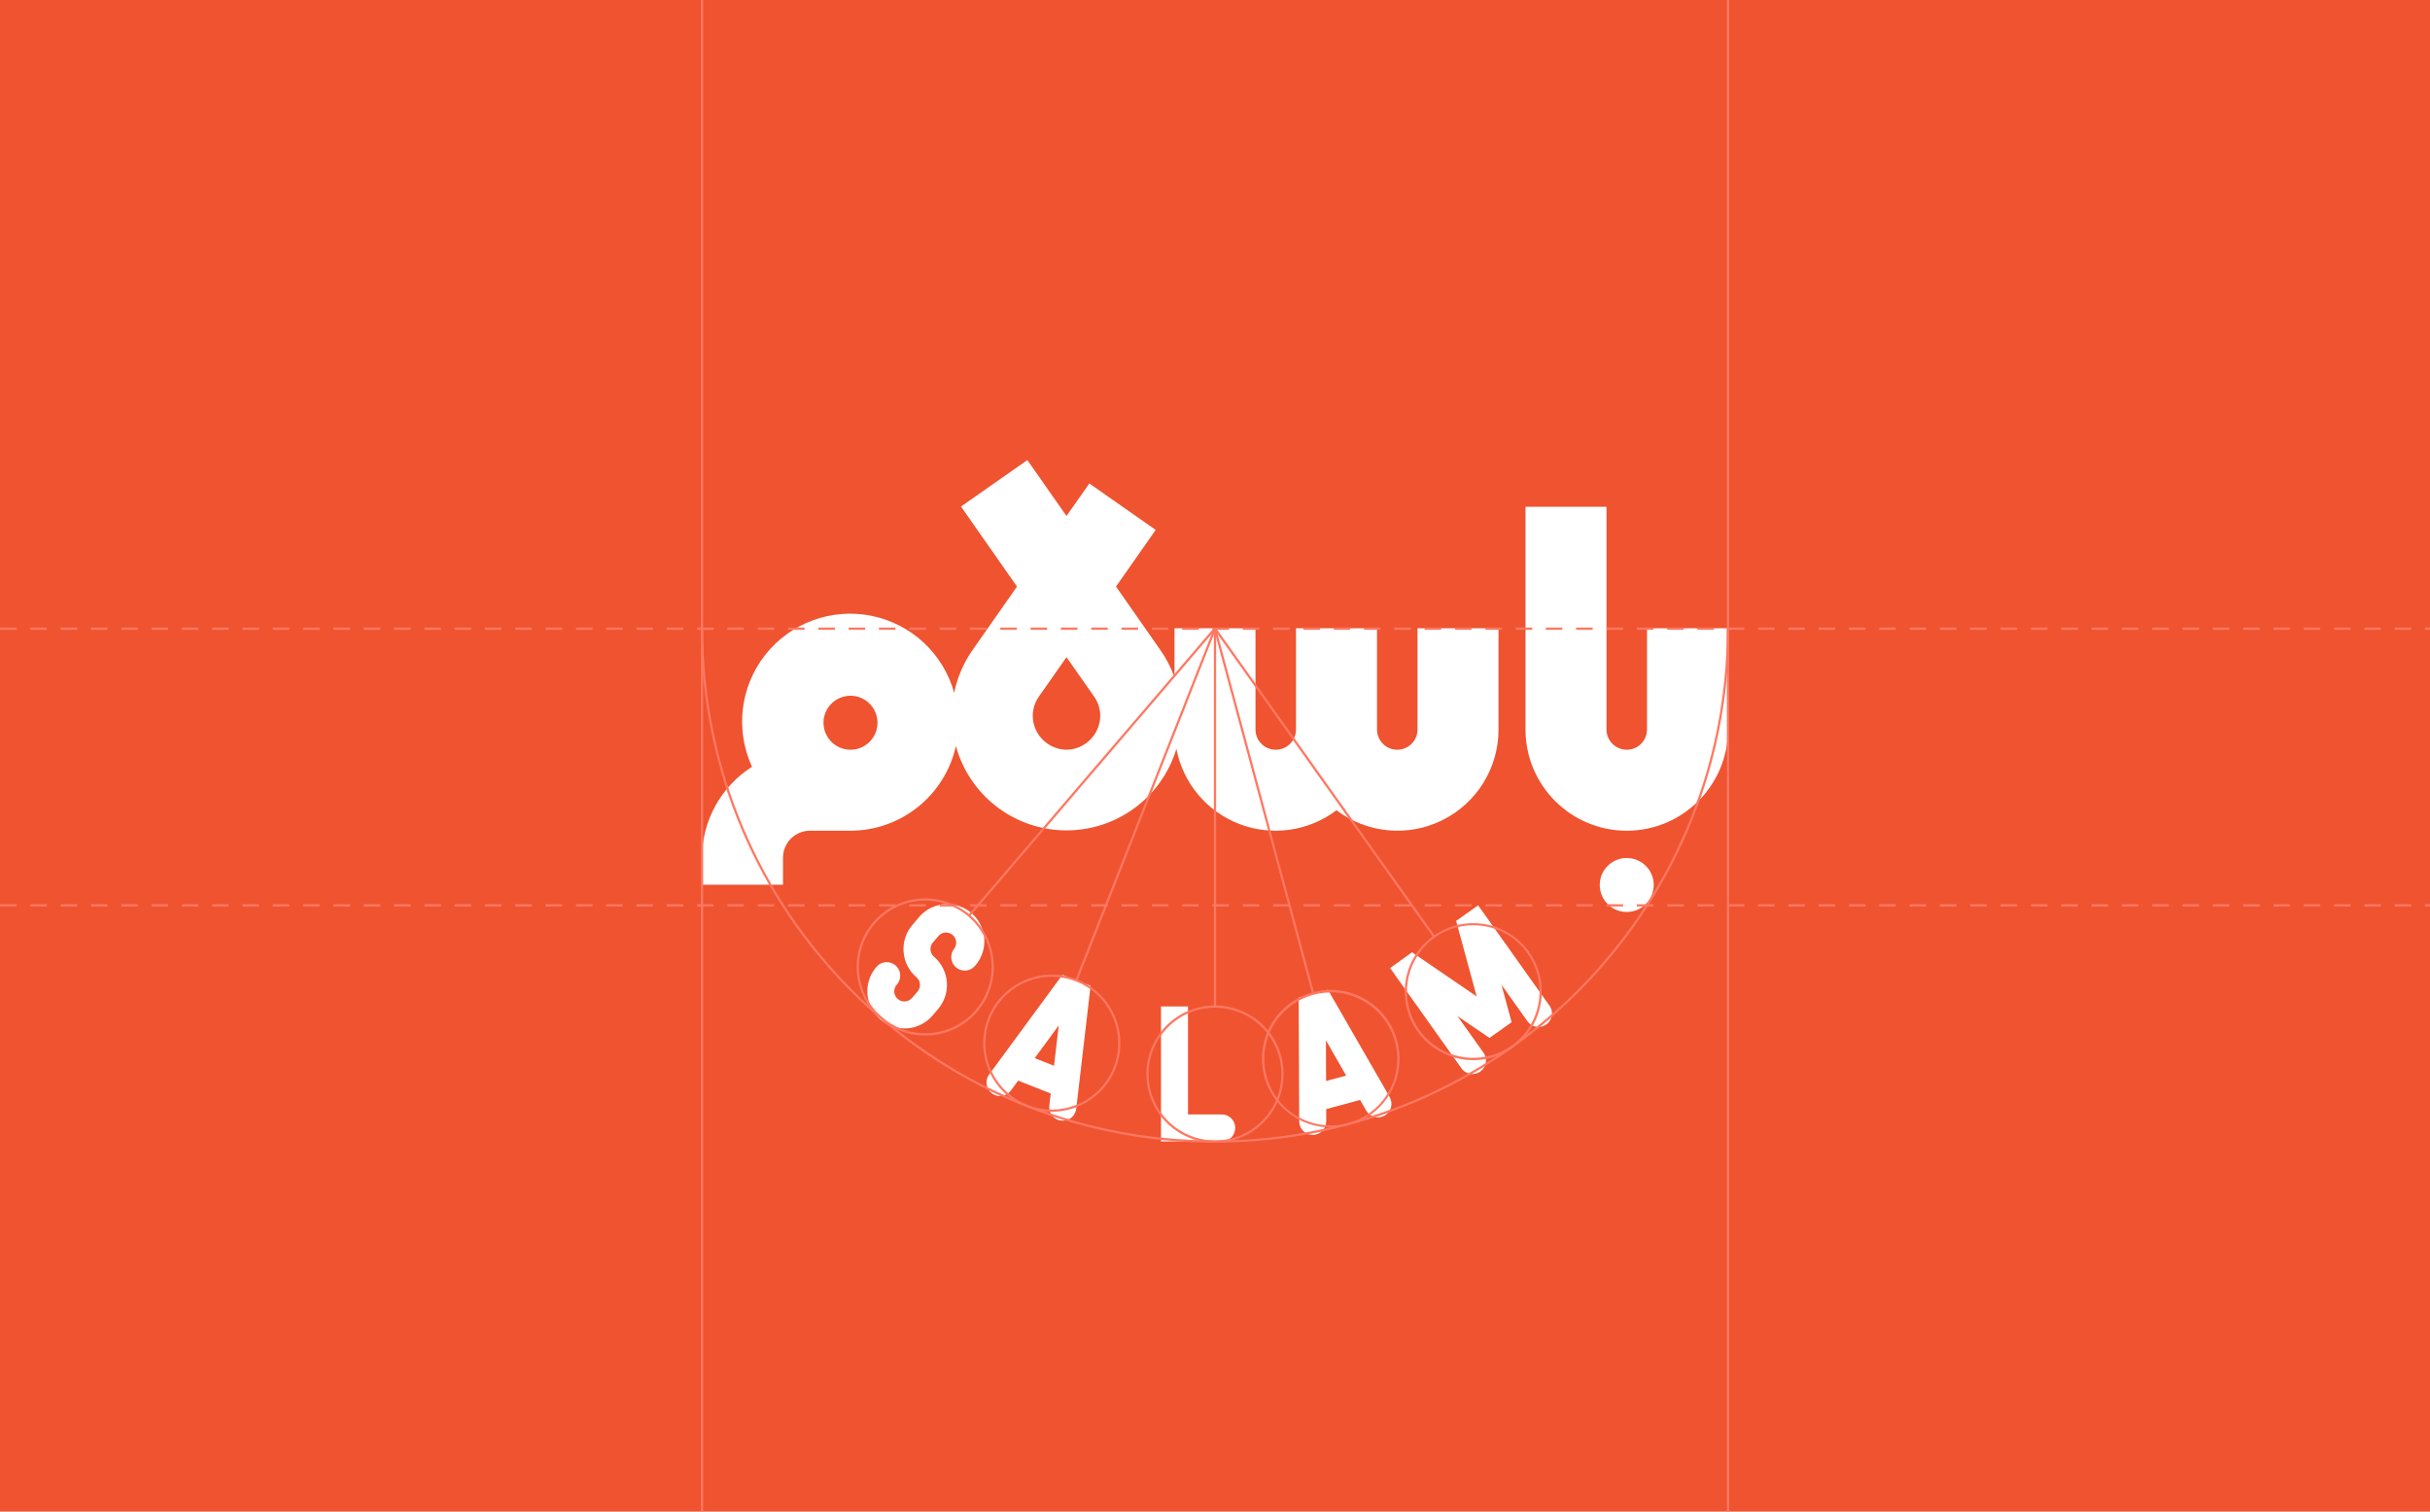
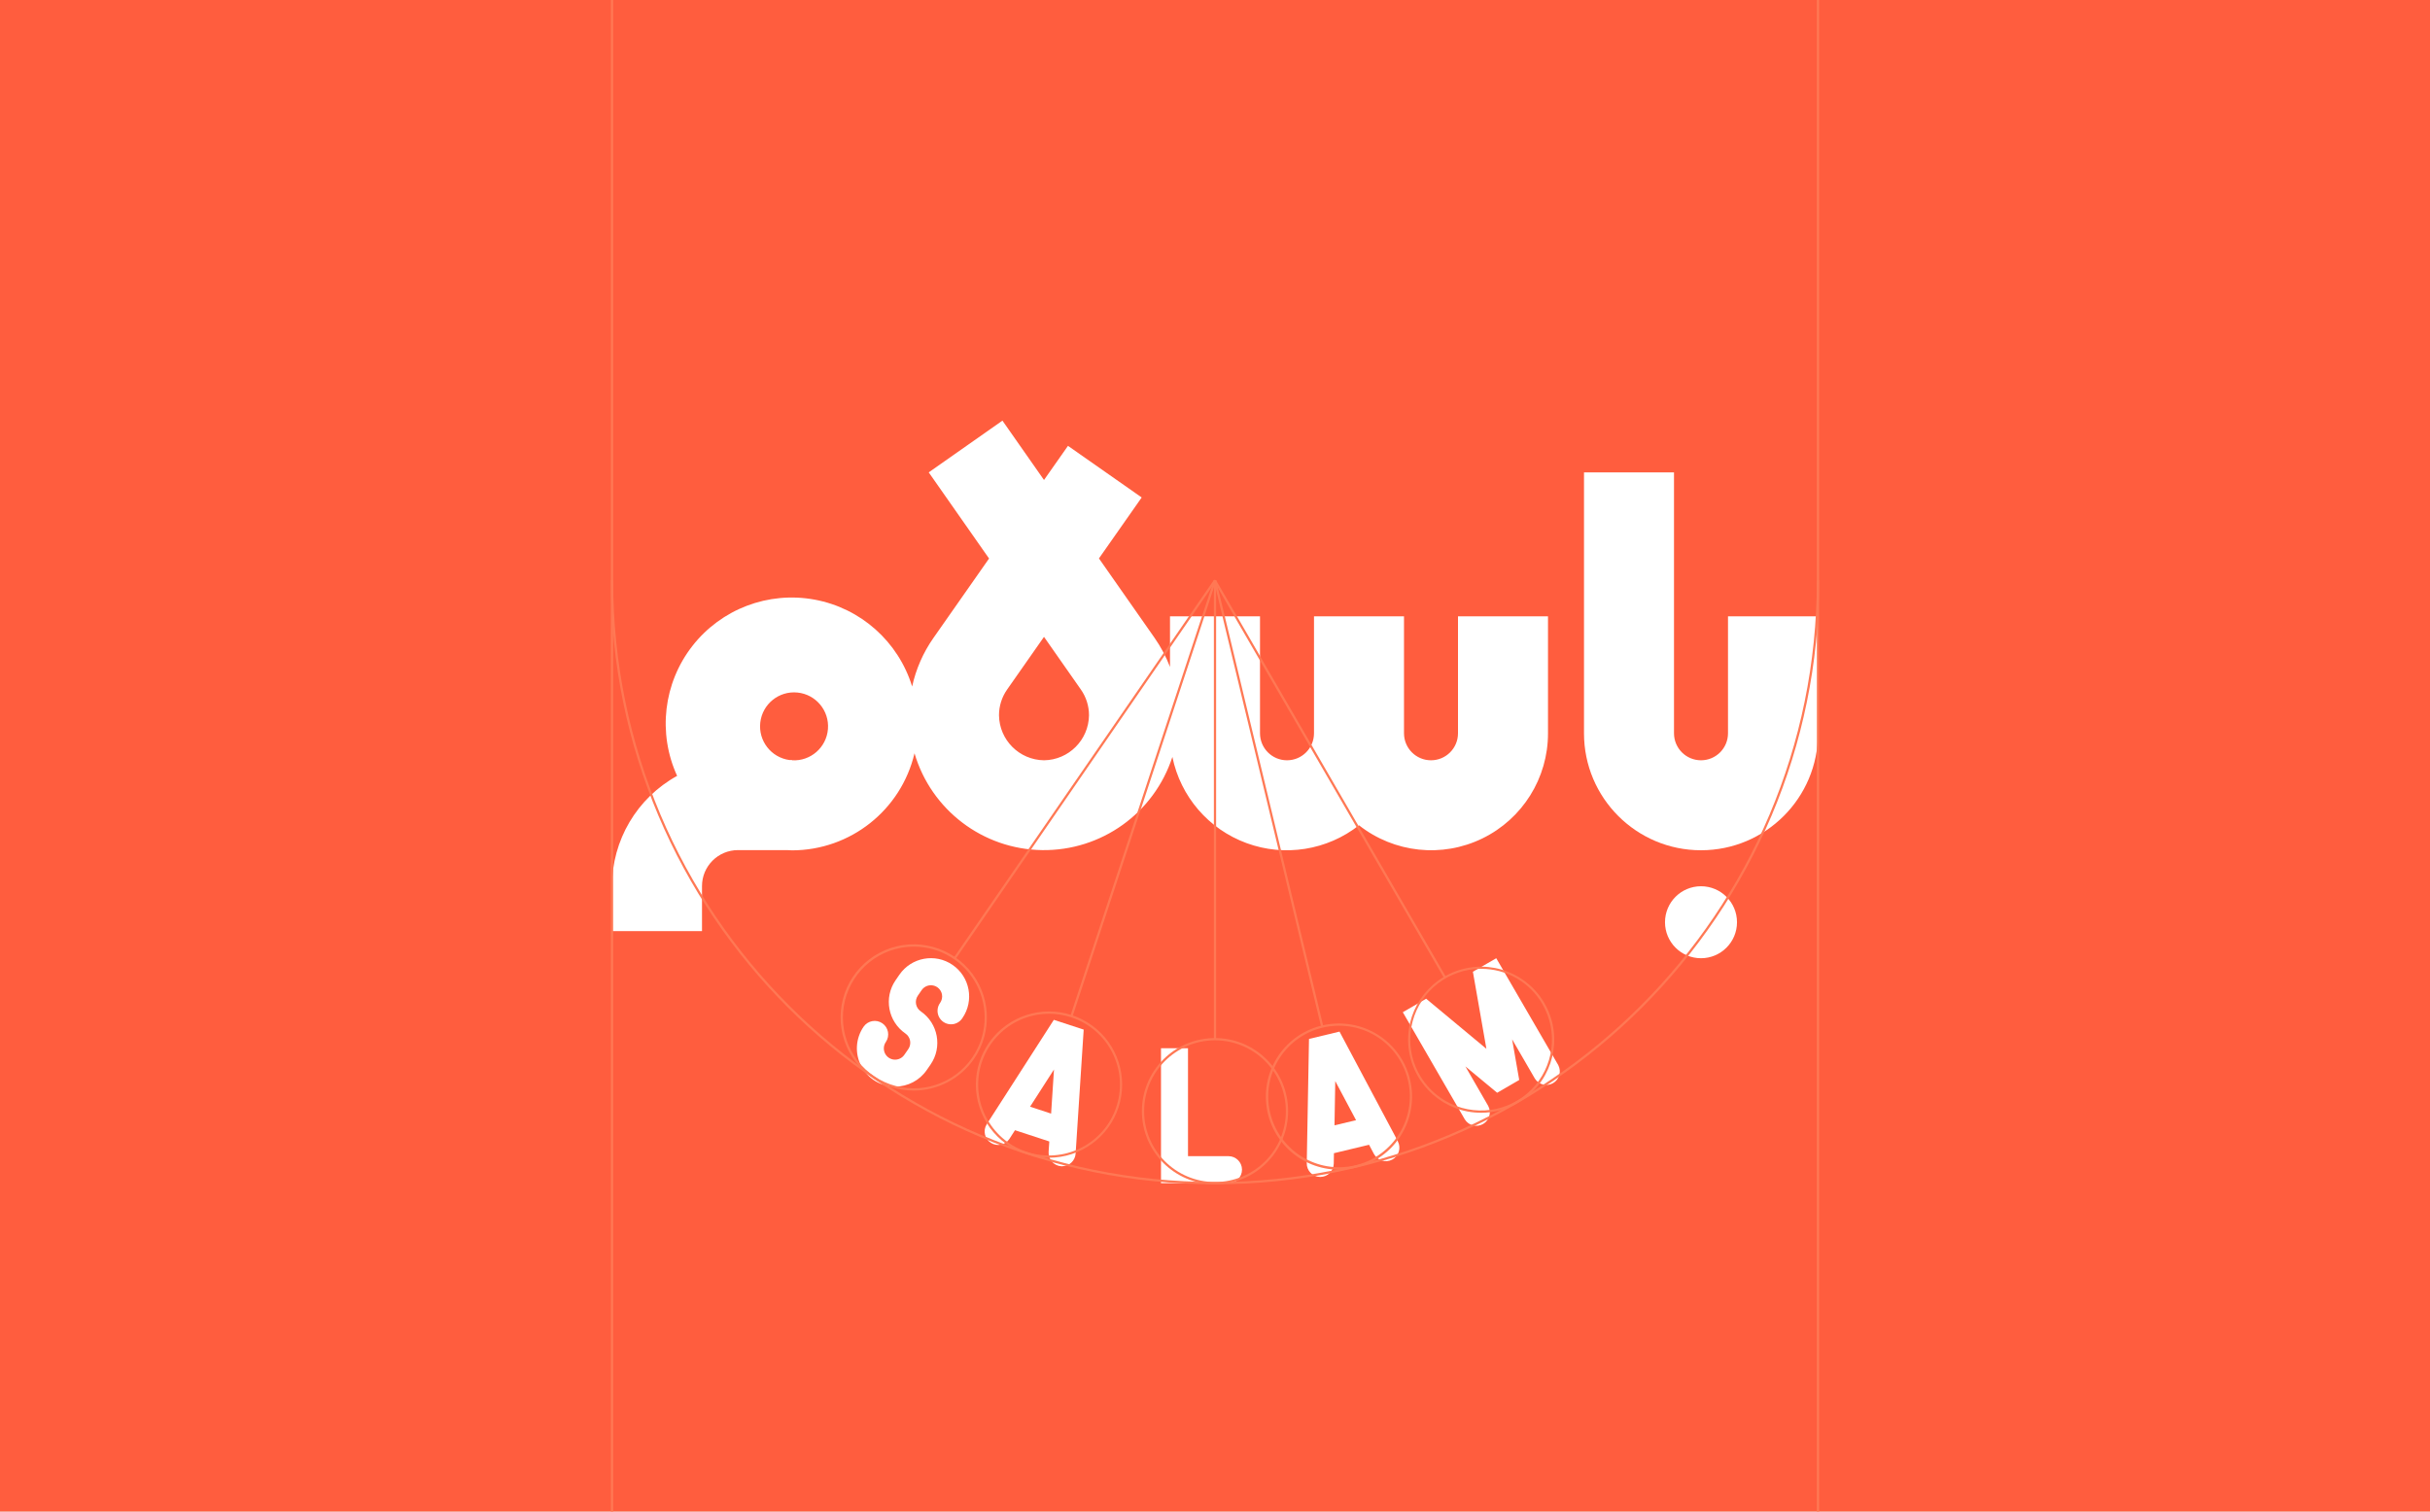
- <svg xmlns="http://www.w3.org/2000/svg" viewBox="0 0 1080 672">
+ <svg xmlns="http://www.w3.org/2000/svg" id="Layer_3" data-name="Layer 3" viewBox="0 0 1080 672">
  <defs>
-     <style>.cls-1{fill:#ef5330;}.cls-2{fill:#fff;}.cls-3{fill:#ff7761;}</style>
+     <style>.cls-1{fill:#ff5d3e;}.cls-2{fill:#fff;}.cls-3{fill:none;}.cls-4{fill:#ff7854;}</style>
  </defs>
-   <g id="Layer_3" data-name="Layer 3">
-     <rect class="cls-1" width="1080" height="672" />
-   </g>
-   <g id="Layer_1" data-name="Layer 1">
-     <path class="cls-2" d="M543,495.44H528v-48H516v60h27a6,6,0,0,0,0-12Z" />
-     <path class="cls-2" d="M401.92,457.18A16.5,16.5,0,0,1,389.41,430a6,6,0,1,1,9.11,7.8,4.5,4.5,0,0,0,6.84,5.85l2.44-2.84a4.51,4.51,0,0,0,1.07-3.28,4.46,4.46,0,0,0-1.56-3.07,16.49,16.49,0,0,1-1.8-23.26l2.43-2.85A16.5,16.5,0,1,1,433,429.76,6,6,0,0,1,423.9,422a4.5,4.5,0,0,0-6.84-5.85L414.62,419a4.49,4.49,0,0,0,.49,6.34,16.5,16.5,0,0,1,1.8,23.27l-2.43,2.85a16.4,16.4,0,0,1-11.26,5.72C402.78,457.16,402.35,457.18,401.92,457.18Z" />
-     <path class="cls-2" d="M688.66,447.09l-31.72-44.62-9.77,6.95L656.3,443l-28.71-19.64-9.77,7,31.73,44.62a6,6,0,0,0,9.78-7l-11.58-16.27L662,461.44l9.84-7-4.53-16.67,11.57,16.28a6,6,0,1,0,9.77-7Z" />
-     <path class="cls-2" d="M617.63,487.69,590.19,440l-13,3.49.24,55.05a6,6,0,0,0,6,6h0a6,6,0,0,0,6-6l0-5.47,15.06-4.06,2.73,4.74a6,6,0,1,0,10.4-6Zm-28.25-7.11-.08-18.08,9,15.67Z" />
-     <path class="cls-2" d="M472.19,433.36,439.6,477.72a6,6,0,1,0,9.67,7.11l3.24-4.41L467,486.14l-.63,5.43a6,6,0,0,0,5.26,6.65,5.58,5.58,0,0,0,.7,0,6,6,0,0,0,6-5.3l6.38-54.67Zm-3.73,40.45-8.6-3.39,10.7-14.57Z" />
-     <path class="cls-2" d="M732,279.31v45a9,9,0,0,1-18,0v-99H678v99a45,45,0,0,0,90,0v-45Z" />
-     <path class="cls-2" d="M630,324.31a9,9,0,0,1-18,0v-45H576v45a9,9,0,0,1-18,0v-45H522v21.84a50.92,50.92,0,0,0-6.22-12.09L496,260.77l17.64-25.18-29.49-20.65L474,229.39l-17.4-24.85-29.49,20.65L452,260.77l-19.81,28.29A50.8,50.8,0,0,0,424.08,308a48,48,0,1,0-89.86,32.89A48,48,0,0,0,312,381.31v12h36v-12a12,12,0,0,1,12-12h18a48.07,48.07,0,0,0,46.84-37.63,51,51,0,0,0,98,1.23A44.88,44.88,0,0,0,594,360.22a44.91,44.91,0,0,0,72-35.91v-45H630Zm-252,9a12,12,0,1,1,12-12A12,12,0,0,1,378,333.31Zm96,0a15.2,15.2,0,0,1-15-15,14.92,14.92,0,0,1,2.71-8.6L474,292.16l12.29,17.55a14.92,14.92,0,0,1,2.71,8.6A15.2,15.2,0,0,1,474,333.31Z" />
-     <path class="cls-2" d="M723,381.44a12,12,0,1,0,12,12A12,12,0,0,0,723,381.44Z" />
-     <path class="cls-3" d="M540,508a228.5,228.5,0,0,1-228.5-228.5h1a227.5,227.5,0,1,0,455,0h1A228.5,228.5,0,0,1,540,508Z" />
-     <path class="cls-3" d="M540,508a30.5,30.5,0,1,1,30.5-30.5A30.53,30.53,0,0,1,540,508Zm0-60a29.5,29.5,0,1,0,29.5,29.5A29.54,29.54,0,0,0,540,448Z" />
-     <path class="cls-3" d="M411.16,460.37a30.5,30.5,0,1,1,23.22-10.66h0a30.3,30.3,0,0,1-20.81,10.57C412.76,460.34,412,460.37,411.16,460.37Zm.07-60a29.49,29.49,0,1,0,22.39,48.67h0a29.48,29.48,0,0,0-22.39-48.67Z" />
-     <rect class="cls-3" x="401.36" y="342.77" width="168.01" height="1" transform="translate(-91.05 488.76) rotate(-49.44)" />
-     <rect class="cls-3" x="539.5" y="279.46" width="1" height="168" />
-     <path class="cls-3" d="M467.42,494.26a30.49,30.49,0,1,1,28.42-19.33h0A30.56,30.56,0,0,1,467.42,494.26Zm.07-60a29.51,29.51,0,1,0,10.77,2.05A29.56,29.56,0,0,0,467.49,434.26Z" />
-     <path class="cls-3" d="M591.46,501.22a30.57,30.57,0,1,1,8-1.07A30.72,30.72,0,0,1,591.46,501.22Zm.1-60a29.56,29.56,0,1,0,14.66,3.95A29.22,29.22,0,0,0,591.56,441.19Z" />
-     <rect class="cls-3" x="425.19" y="357.15" width="168.06" height="1" transform="translate(-10.19 700.33) rotate(-68.5)" />
-     <rect class="cls-3" x="561.35" y="276.57" width="1" height="168.06" transform="translate(-74.45 158.53) rotate(-15.07)" />
-     <rect class="cls-3" x="588.19" y="263.92" width="1" height="168.03" transform="translate(-92.7 405.54) rotate(-35.42)" />
-     <path class="cls-3" d="M654.81,471.34a30.47,30.47,0,1,1,17.63-5.63A30.47,30.47,0,0,1,654.81,471.34Zm-.09-60a29.47,29.47,0,1,0,24.09,12.39A29.32,29.32,0,0,0,654.72,411.36Z" />
-     <path class="cls-3" d="M1080,280h-2.22v-1H1080Zm-8.35,0h-7.35v-1h7.35Zm-13.47,0h-7.35v-1h7.35Zm-13.47,0h-7.35v-1h7.35Zm-13.47,0h-7.35v-1h7.35Zm-13.48,0h-7.34v-1h7.34Zm-13.47,0h-7.35v-1h7.35Zm-13.47,0h-7.35v-1h7.35Zm-13.47,0H970v-1h7.35Zm-13.47,0h-7.35v-1h7.35Zm-13.48,0h-7.35v-1h7.35Zm-13.47,0h-7.35v-1h7.35Zm-13.47,0h-7.35v-1h7.35ZM910,280h-7.35v-1H910Zm-13.48,0h-7.34v-1h7.34ZM883,280h-7.35v-1H883Zm-13.47,0h-7.35v-1h7.35Zm-13.47,0h-7.35v-1h7.35Zm-13.48,0h-7.34v-1h7.34Zm-13.47,0H821.8v-1h7.35Zm-13.47,0h-7.35v-1h7.35Zm-13.47,0h-7.35v-1h7.35Zm-13.47,0h-7.35v-1h7.35Zm-13.48,0h-7.34v-1h7.34Zm-13.47,0h-7.35v-1h7.35Zm-13.47,0H741v-1h7.35Zm-13.47,0H727.5v-1h7.35Zm-13.47,0H714v-1h7.35Zm-13.48,0h-7.35v-1h7.35Zm-13.47,0h-7.35v-1h7.35ZM681,280h-7.35v-1H681Zm-13.47,0h-7.35v-1h7.35ZM654,280h-7.34v-1H654Zm-13.47,0h-7.35v-1h7.35Zm-13.47,0h-7.35v-1h7.35Zm-13.47,0h-7.35v-1h7.35Zm-13.48,0h-7.34v-1h7.34Zm-13.47,0H579.3v-1h7.35Zm-13.47,0h-7.35v-1h7.35Zm-13.47,0h-7.35v-1h7.35Zm-13.47,0h-7.35v-1h7.35Zm-13.48,0h-7.34v-1h7.34Zm-13.47,0h-7.35v-1h7.35Zm-13.47,0h-7.35v-1h7.35Zm-13.47,0H485v-1h7.35Zm-13.47,0h-7.35v-1h7.35Zm-13.48,0h-7.35v-1h7.35Zm-13.47,0h-7.35v-1h7.35Zm-13.47,0h-7.35v-1h7.35ZM425,280h-7.35v-1H425Zm-13.48,0h-7.34v-1h7.34ZM398,280h-7.35v-1H398Zm-13.47,0h-7.35v-1h7.35Zm-13.47,0h-7.35v-1h7.35Zm-13.48,0h-7.34v-1h7.34Zm-13.47,0H336.8v-1h7.35Zm-13.47,0h-7.35v-1h7.35Zm-13.47,0h-7.35v-1h7.35Zm-13.47,0h-7.35v-1h7.35Zm-13.48,0h-7.34v-1h7.34Zm-13.47,0h-7.35v-1h7.35Zm-13.47,0H256v-1h7.35Zm-13.47,0H242.5v-1h7.35Zm-13.47,0H229v-1h7.35Zm-13.48,0h-7.35v-1h7.35Zm-13.47,0h-7.35v-1h7.35ZM196,280h-7.35v-1H196Zm-13.47,0h-7.35v-1h7.35ZM169,280h-7.34v-1H169Zm-13.47,0h-7.35v-1h7.35Zm-13.47,0h-7.35v-1h7.35Zm-13.47,0h-7.35v-1h7.35Zm-13.47,0h-7.35v-1h7.35Zm-13.48,0H94.31v-1h7.34Zm-13.47,0H80.83v-1h7.35Zm-13.47,0H67.36v-1h7.35Zm-13.47,0H53.89v-1h7.35Zm-13.48,0H40.42v-1h7.34Zm-13.47,0H26.94v-1h7.35Zm-13.47,0H13.47v-1h7.35ZM7.35,280H0v-1H7.35Z" />
-     <rect class="cls-3" x="311.5" width="1" height="672" />
-     <rect class="cls-3" x="767.5" width="1" height="672" />
-     <path class="cls-3" d="M1080,403h-2.22v-1H1080Zm-8.35,0h-7.35v-1h7.35Zm-13.47,0h-7.35v-1h7.35Zm-13.47,0h-7.35v-1h7.35Zm-13.47,0h-7.35v-1h7.35Zm-13.48,0h-7.34v-1h7.34Zm-13.47,0h-7.35v-1h7.35Zm-13.47,0h-7.35v-1h7.35Zm-13.47,0H970v-1h7.35Zm-13.47,0h-7.35v-1h7.35Zm-13.48,0h-7.35v-1h7.35Zm-13.47,0h-7.35v-1h7.35Zm-13.47,0h-7.35v-1h7.35ZM910,403h-7.35v-1H910Zm-13.48,0h-7.34v-1h7.34ZM883,403h-7.35v-1H883Zm-13.47,0h-7.35v-1h7.35Zm-13.47,0h-7.35v-1h7.35Zm-13.48,0h-7.34v-1h7.34Zm-13.47,0H821.8v-1h7.35Zm-13.47,0h-7.35v-1h7.35Zm-13.47,0h-7.35v-1h7.35Zm-13.47,0h-7.35v-1h7.35Zm-13.48,0h-7.34v-1h7.34Zm-13.47,0h-7.35v-1h7.35Zm-13.47,0H741v-1h7.35Zm-13.47,0H727.5v-1h7.35Zm-13.47,0H714v-1h7.35Zm-13.48,0h-7.35v-1h7.35Zm-13.47,0h-7.35v-1h7.35ZM681,403h-7.35v-1H681Zm-13.47,0h-7.35v-1h7.35ZM654,403h-7.34v-1H654Zm-13.47,0h-7.35v-1h7.35Zm-13.47,0h-7.35v-1h7.35Zm-13.47,0h-7.35v-1h7.35Zm-13.48,0h-7.34v-1h7.34Zm-13.47,0H579.3v-1h7.35Zm-13.47,0h-7.35v-1h7.35Zm-13.47,0h-7.35v-1h7.35Zm-13.47,0h-7.35v-1h7.35Zm-13.48,0h-7.34v-1h7.34Zm-13.47,0h-7.35v-1h7.35Zm-13.47,0h-7.35v-1h7.35Zm-13.47,0H485v-1h7.35Zm-13.47,0h-7.35v-1h7.35Zm-13.48,0h-7.35v-1h7.35Zm-13.47,0h-7.35v-1h7.35Zm-13.47,0h-7.35v-1h7.35ZM425,403h-7.35v-1H425Zm-13.48,0h-7.34v-1h7.34ZM398,403h-7.35v-1H398Zm-13.47,0h-7.35v-1h7.35Zm-13.47,0h-7.35v-1h7.35Zm-13.48,0h-7.34v-1h7.34Zm-13.47,0H336.8v-1h7.35Zm-13.47,0h-7.35v-1h7.35Zm-13.47,0h-7.35v-1h7.35Zm-13.47,0h-7.35v-1h7.35Zm-13.48,0h-7.34v-1h7.34Zm-13.47,0h-7.35v-1h7.35Zm-13.47,0H256v-1h7.35Zm-13.47,0H242.5v-1h7.35Zm-13.47,0H229v-1h7.35Zm-13.48,0h-7.35v-1h7.35Zm-13.47,0h-7.35v-1h7.35ZM196,403h-7.35v-1H196Zm-13.47,0h-7.35v-1h7.35ZM169,403h-7.34v-1H169Zm-13.47,0h-7.35v-1h7.35Zm-13.47,0h-7.35v-1h7.35Zm-13.47,0h-7.35v-1h7.35Zm-13.47,0h-7.35v-1h7.35Zm-13.48,0H94.31v-1h7.34Zm-13.47,0H80.83v-1h7.35Zm-13.47,0H67.36v-1h7.35Zm-13.47,0H53.89v-1h7.35Zm-13.48,0H40.42v-1h7.34Zm-13.47,0H26.94v-1h7.35Zm-13.47,0H13.47v-1h7.35ZM7.35,403H0v-1H7.35Z" />
-   </g>
+   <rect class="cls-1" width="1080" height="672" />
+   <path class="cls-2" d="M621.29,507.41l-25.95-48.79-13.56,3.26-1,55.24a6,6,0,0,0,5.89,6.11h.11a6,6,0,0,0,6-5.89l.08-4.66,15.61-3.75,2.18,4.11a6,6,0,0,0,10.6-5.63Zm-28.18-7.12.34-19.66L602.69,498Z" />
+   <path class="cls-2" d="M692.57,473.54,665,426l-10.38,6,6,34.27L633.84,444l-10.37,6L651,497.6a6,6,0,0,0,10.39-6L651.29,474.1l14.11,11.71,9.81-5.68-3.16-18.07,10.14,17.49a6,6,0,0,0,10.38-6Z" />
+   <path class="cls-2" d="M546,514H528V466H516v60h30a6,6,0,0,0,0-12Z" />
+   <path class="cls-2" d="M468.37,453.39,438.5,499.88a6,6,0,0,0,10.09,6.49l2.52-3.91,15.25,5-.31,4.64a6,6,0,0,0,5.6,6.38h.4a6,6,0,0,0,6-5.61l3.59-55.14ZM457.81,492l10.63-16.54-1.28,19.62Z" />
+   <path class="cls-2" d="M397.84,483.07a17,17,0,0,1-14-26.65,6,6,0,0,1,9.88,6.81,5,5,0,1,0,8.23,5.68l1.71-2.47a5,5,0,0,0-1.28-7,17,17,0,0,1-4.35-23.64l1.7-2.47a17,17,0,0,1,28,19.29,6,6,0,1,1-9.88-6.8,5,5,0,0,0,.8-3.75,5,5,0,0,0-9-1.93l-1.7,2.47a5,5,0,0,0,1.28,7,17,17,0,0,1,4.35,23.65l-1.71,2.47A17,17,0,0,1,397.84,483.07Z" />
+   <rect class="cls-3" x="272" y="146" width="536" height="320" />
+   <circle class="cls-2" cx="756" cy="410" r="16" />
+   <path class="cls-2" d="M768,274v52a12,12,0,0,1-24,0V210H704V326a52,52,0,0,0,104,0V274Z" />
+   <path class="cls-2" d="M648,326a12,12,0,0,1-24,0V274H584v52a12,12,0,0,1-24,0V274H520v22.5a60.16,60.16,0,0,0-6.85-12.91h0l-24.73-35.33,19-27.1-32.76-22.95L464,213.39,445.53,187,412.77,210l26.81,38.3-24.73,35.33h0a59.68,59.68,0,0,0-9.45,21.57,56,56,0,1,0-104.46,39.73,56,56,0,0,0-28.94,49v20h40v-20a16,16,0,0,1,16-16h21.76c.75,0,1.48.11,2.24.11a56,56,0,0,0,54.45-43.15,60,60,0,0,0,114.61,1.62A51.91,51.91,0,0,0,604,366.9,51.92,51.92,0,0,0,688,326V274H648ZM352,338v-.11h-1.12A15.11,15.11,0,1,1,352,338Zm112,0a20.27,20.27,0,0,1-20-20,19.86,19.86,0,0,1,3.62-11.47L464,283.13l16.38,23.4A19.86,19.86,0,0,1,484,318,20.27,20.27,0,0,1,464,338Z" />
+   <path class="cls-4" d="M540,526.5A268.49,268.49,0,0,1,271.5,258h1a267.5,267.5,0,0,0,535,0h1A268.49,268.49,0,0,1,540,526.5Z" />
+   <path class="cls-4" d="M658.33,494.7a32.47,32.47,0,1,1,16.24-4.37A32.52,32.52,0,0,1,658.33,494.7Zm-.11-64a31.5,31.5,0,1,0,27.3,15.7A31.34,31.34,0,0,0,658.22,430.71Z" />
+   <rect class="cls-4" x="590.58" y="244.27" width="1" height="204" transform="translate(-93.95 343.03) rotate(-30.09)" />
+   <path class="cls-4" d="M595.1,520a32.49,32.49,0,1,1,7.59-.9A32.55,32.55,0,0,1,595.1,520Zm0-64a31,31,0,0,0-7.36.88,31.46,31.46,0,1,0,7.36-.88Z" />
+   <rect class="cls-4" x="563.3" y="255.18" width="1" height="204" transform="translate(-67.83 141.57) rotate(-13.51)" />
+   <path class="cls-4" d="M540,526.5A32.5,32.5,0,1,1,572.5,494,32.54,32.54,0,0,1,540,526.5Zm0-64A31.5,31.5,0,1,0,571.5,494,31.53,31.53,0,0,0,540,462.5Z" />
+   <rect class="cls-4" x="539.5" y="258" width="1" height="204" />
+   <path class="cls-4" d="M466.27,514.69a32.51,32.51,0,1,1,30.84-22.36l-.48-.15.48.15a32.55,32.55,0,0,1-30.84,22.36Zm0-64a31.5,31.5,0,1,0,9.83,1.58A31.55,31.55,0,0,0,466.26,450.67Z" />
+   <rect class="cls-4" x="406.14" y="354.39" width="204" height="1" transform="translate(12.08 726.48) rotate(-71.77)" />
+   <path class="cls-4" d="M406.06,484.84a32.51,32.51,0,1,1,26.82-14.07h0a32.65,32.65,0,0,1-26.82,14.07Zm.13-64a32.15,32.15,0,0,0-5.76.53,31.5,31.5,0,1,0,31.63,48.86h0a31.51,31.51,0,0,0-25.87-49.39Z" />
+   <rect class="cls-4" x="380.18" y="341.5" width="204" height="1" transform="translate(-72.96 545.18) rotate(-55.45)" />
+   <rect class="cls-4" x="807.5" width="1" height="672" />
+   <rect class="cls-4" x="271.5" width="1" height="672" />
</svg>
